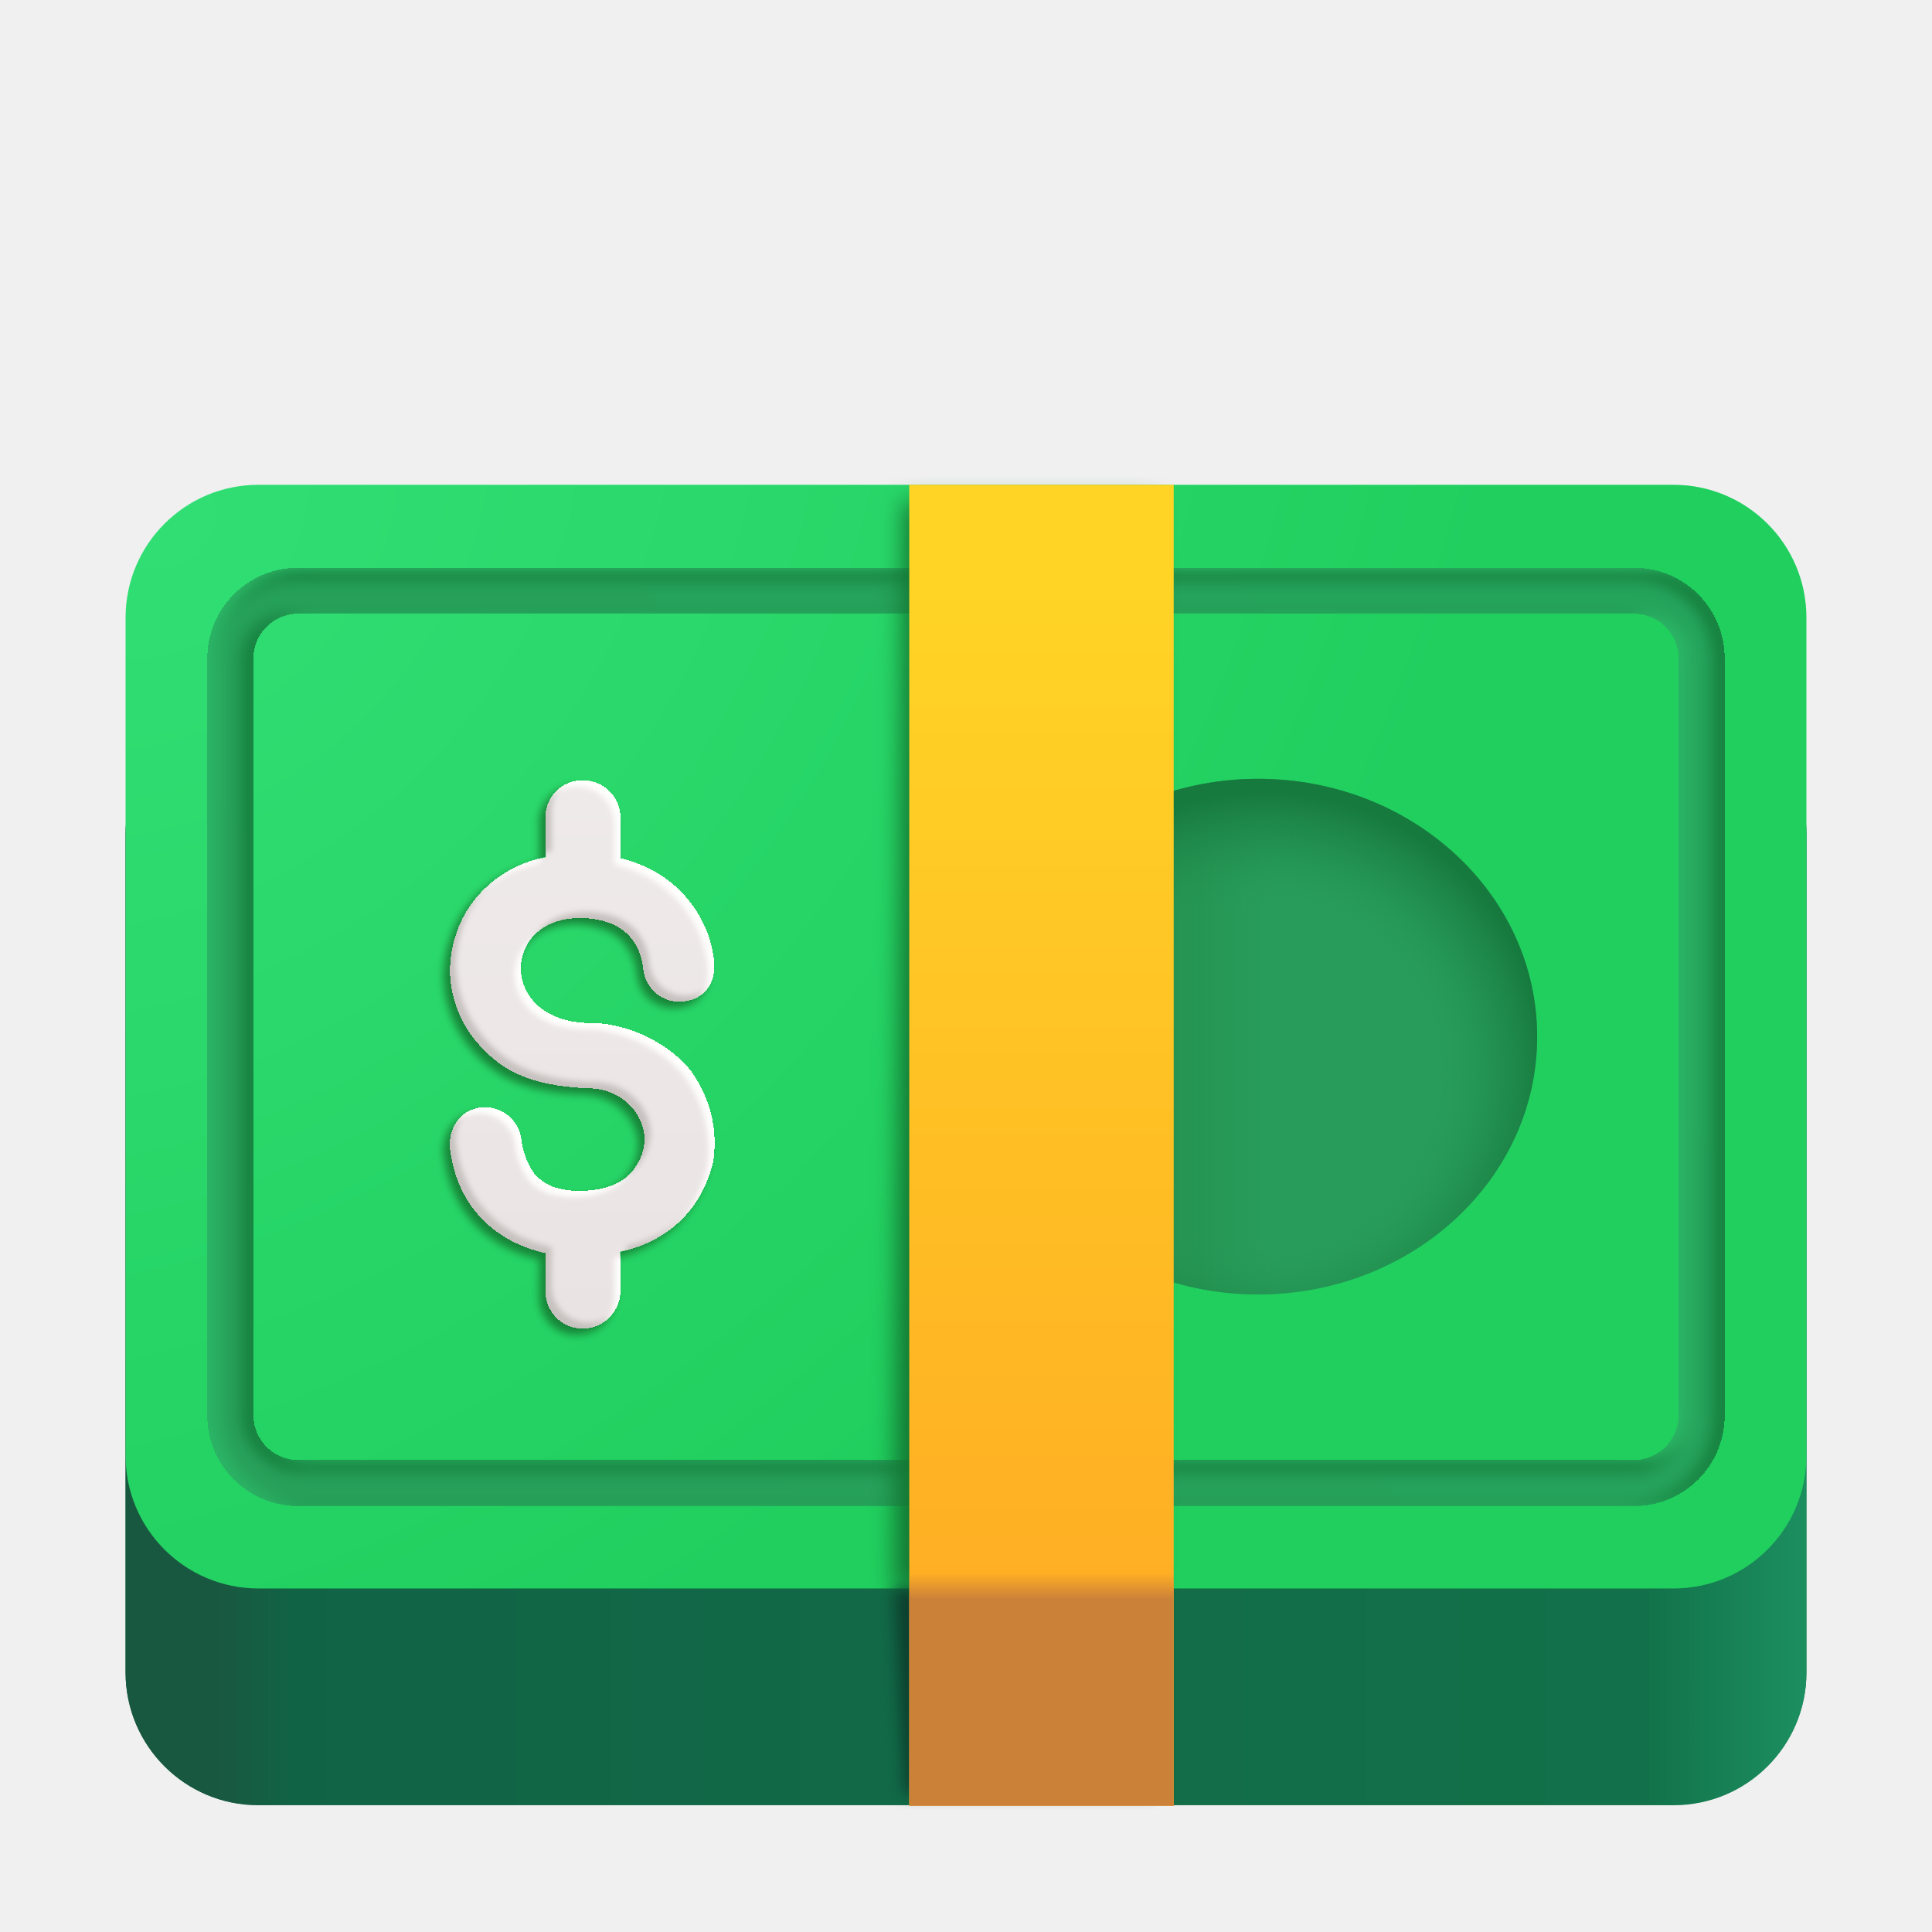
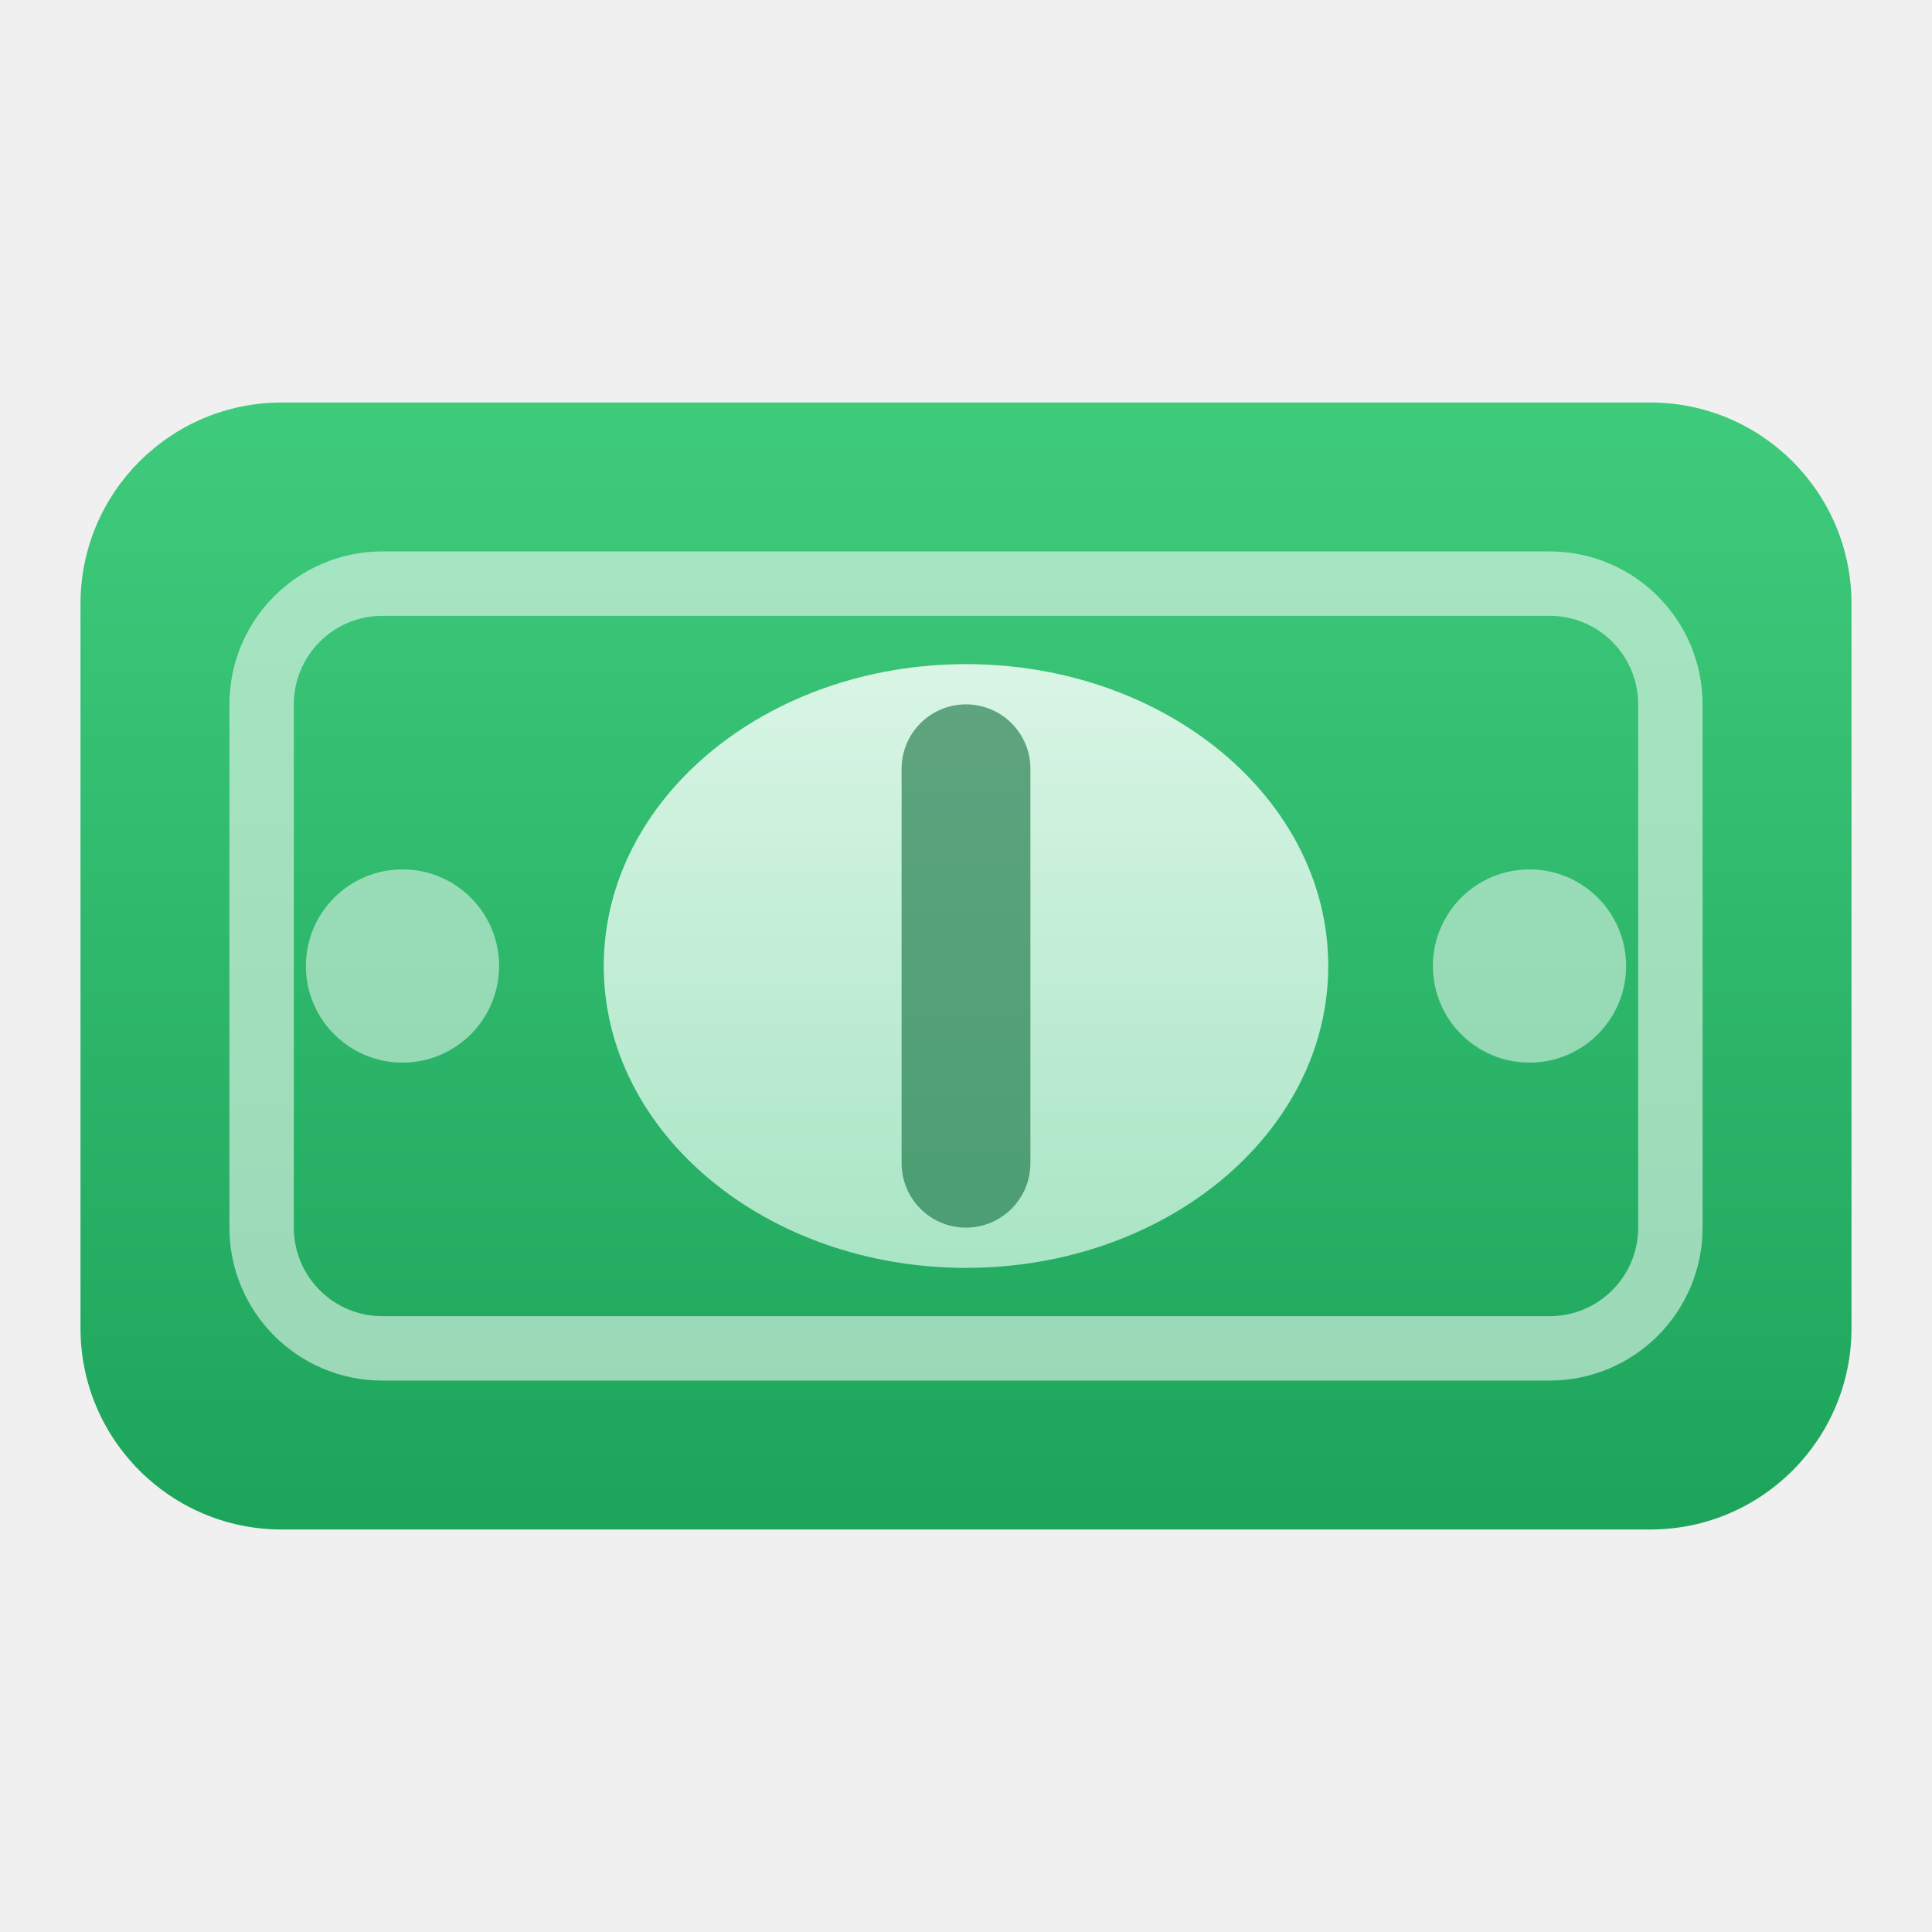
- <svg xmlns="http://www.w3.org/2000/svg" viewBox="0 0 32 32" fill="none">
-   <rect x="2.08" y="11.62" width="27.84" height="18.28" rx="2.2" fill="url(#paint0_linear_18_21410)" />
-   <rect x="2.08" y="11.62" width="27.84" height="18.28" rx="2.2" fill="url(#paint1_linear_18_21410)" />
-   <rect x="2.08" y="11.62" width="27.84" height="18.28" rx="2.2" fill="url(#paint2_linear_18_21410)" />
-   <rect x="2.08" y="8.03" width="27.84" height="18.28" rx="2.2" fill="url(#paint3_radial_18_21410)" />
-   <g filter="url(#filter0_iii_18_21410)">
-     <path fill-rule="evenodd" clip-rule="evenodd" d="M27.06 10.16H4.94C4.52 10.16 4.19 10.49 4.19 10.91V23.44C4.19 23.85 4.52 24.19 4.94 24.19H27.06C27.48 24.19 27.81 23.85 27.81 23.44V10.91C27.81 10.49 27.48 10.16 27.06 10.16ZM4.94 9.41C4.11 9.41 3.44 10.08 3.44 10.91V23.44C3.44 24.27 4.11 24.94 4.94 24.94H27.06C27.89 24.94 28.56 24.27 28.56 23.44V10.91C28.56 10.08 27.89 9.41 27.06 9.41H4.94Z" fill="url(#paint4_linear_18_21410)" />
-   </g>
-   <ellipse cx="20.84" cy="17.17" rx="4.62" ry="4.27" fill="#289D5B" />
-   <ellipse cx="20.84" cy="17.17" rx="4.62" ry="4.27" fill="url(#paint5_linear_18_21410)" />
-   <ellipse cx="20.84" cy="17.17" rx="4.62" ry="4.27" fill="url(#paint6_radial_18_21410)" />
-   <g filter="url(#filter1_f_18_21410)">
-     <path d="M14.97 8.31H19.12V26.31H14.81L14.97 8.31Z" fill="#127531" />
-   </g>
-   <g filter="url(#filter2_f_18_21410)">
-     <path d="M14.98 29.72H19.12V26.31H14.81L14.98 29.72Z" fill="#0B3F2E" />
-   </g>
-   <rect x="15.06" y="8.03" width="4.38" height="21.88" fill="url(#paint7_linear_18_21410)" />
-   <rect x="15.06" y="8.03" width="4.38" height="21.88" fill="url(#paint8_linear_18_21410)" />
-   <g filter="url(#filter3_dii_18_21410)">
-     <path d="M9.04 13.54C9.04 13.2 9.31 12.93 9.65 12.93C9.99 12.93 10.27 13.2 10.27 13.54V14.22C11.27 14.46 11.75 15.25 11.82 15.91C11.86 16.29 11.65 16.55 11.32 16.58C10.99 16.62 10.7 16.38 10.66 16.05C10.64 15.83 10.52 15.2 9.6 15.2C8.28 15.2 8.25 16.95 9.78 16.95C10.44 16.95 11.13 17.33 11.45 17.76C11.77 18.22 11.88 18.71 11.81 19.22C11.62 20.06 11.03 20.56 10.27 20.73V21.38C10.27 21.72 9.99 22 9.65 22C9.31 22 9.04 21.72 9.04 21.38V20.75C8.18 20.56 7.57 19.95 7.46 19.02C7.43 18.69 7.63 18.39 7.96 18.35C8.29 18.31 8.59 18.55 8.63 18.88C8.65 19.04 8.71 19.27 8.85 19.45C8.98 19.6 9.18 19.73 9.6 19.73C10.12 19.73 10.4 19.54 10.53 19.33C10.94 18.74 10.46 18.02 9.75 18.02C8.81 17.98 8.34 17.74 7.96 17.32C7.65 16.99 7.46 16.53 7.46 16.07C7.46 15.77 7.55 15.29 7.88 14.89C8.14 14.57 8.52 14.31 9.04 14.2V13.54Z" fill="url(#paint9_linear_18_21410)" />
-   </g>
+ <svg xmlns="http://www.w3.org/2000/svg" viewBox="0 0 48 48" width="48" height="48" role="img" aria-label="Pago en efectivo">
  <defs>
-     <filter id="filter0_iii_18_21410" x="3.24" y="9.41" width="25.52" height="15.73" filterUnits="userSpaceOnUse" color-interpolation-filters="sRGB">
-       <feFlood flood-opacity="0" result="BackgroundImageFix" />
-       <feBlend mode="normal" in="SourceGraphic" in2="BackgroundImageFix" result="shape" />
-       <feColorMatrix in="SourceAlpha" type="matrix" values="0 0 0 0 0 0 0 0 0 0 0 0 0 0 0 0 0 0 127 0" result="hardAlpha" />
-       <feOffset dy="0.2" />
-       <feGaussianBlur stdDeviation="0.12" />
-       <feComposite in2="hardAlpha" operator="arithmetic" k2="-1" k3="1" />
-       <feColorMatrix type="matrix" values="0 0 0 0 0.09 0 0 0 0 0.51 0 0 0 0 0.25 0 0 0 1 0" />
-       <feBlend mode="normal" in2="shape" result="effect1_innerShadow_18_21410" />
-       <feColorMatrix in="SourceAlpha" type="matrix" values="0 0 0 0 0 0 0 0 0 0 0 0 0 0 0 0 0 0 127 0" result="hardAlpha" />
-       <feOffset dx="-0.2" />
-       <feGaussianBlur stdDeviation="0.12" />
-       <feComposite in2="hardAlpha" operator="arithmetic" k2="-1" k3="1" />
-       <feColorMatrix type="matrix" values="0 0 0 0 0.09 0 0 0 0 0.51 0 0 0 0 0.25 0 0 0 1 0" />
-       <feBlend mode="normal" in2="effect1_innerShadow_18_21410" result="effect2_innerShadow_18_21410" />
-       <feColorMatrix in="SourceAlpha" type="matrix" values="0 0 0 0 0 0 0 0 0 0 0 0 0 0 0 0 0 0 127 0" result="hardAlpha" />
-       <feOffset dx="0.2" />
-       <feGaussianBlur stdDeviation="0.12" />
-       <feComposite in2="hardAlpha" operator="arithmetic" k2="-1" k3="1" />
-       <feColorMatrix type="matrix" values="0 0 0 0 0.17 0 0 0 0 0.71 0 0 0 0 0.4 0 0 0 1 0" />
-       <feBlend mode="normal" in2="effect2_innerShadow_18_21410" result="effect3_innerShadow_18_21410" />
-     </filter>
-     <filter id="filter1_f_18_21410" x="14.41" y="7.91" width="5.11" height="18.8" filterUnits="userSpaceOnUse" color-interpolation-filters="sRGB">
-       <feFlood flood-opacity="0" result="BackgroundImageFix" />
-       <feBlend mode="normal" in="SourceGraphic" in2="BackgroundImageFix" result="shape" />
-       <feGaussianBlur stdDeviation="0.2" result="effect1_foregroundBlur_18_21410" />
-     </filter>
-     <filter id="filter2_f_18_21410" x="14.56" y="26.06" width="4.81" height="3.91" filterUnits="userSpaceOnUse" color-interpolation-filters="sRGB">
-       <feFlood flood-opacity="0" result="BackgroundImageFix" />
-       <feBlend mode="normal" in="SourceGraphic" in2="BackgroundImageFix" result="shape" />
-       <feGaussianBlur stdDeviation="0.12" result="effect1_foregroundBlur_18_21410" />
-     </filter>
-     <filter id="filter3_dii_18_21410" x="7.21" y="12.83" width="4.72" height="9.42" filterUnits="userSpaceOnUse" color-interpolation-filters="sRGB">
-       <feFlood flood-opacity="0" result="BackgroundImageFix" />
-       <feColorMatrix in="SourceAlpha" type="matrix" values="0 0 0 0 0 0 0 0 0 0 0 0 0 0 0 0 0 0 127 0" result="hardAlpha" />
-       <feOffset dx="-0.1" dy="0.1" />
-       <feGaussianBlur stdDeviation="0.07" />
-       <feComposite in2="hardAlpha" operator="out" />
-       <feColorMatrix type="matrix" values="0 0 0 0 0.09 0 0 0 0 0.52 0 0 0 0 0.22 0 0 0 1 0" />
-       <feBlend mode="normal" in2="BackgroundImageFix" result="effect1_dropShadow_18_21410" />
-       <feBlend mode="normal" in="SourceGraphic" in2="effect1_dropShadow_18_21410" result="shape" />
-       <feColorMatrix in="SourceAlpha" type="matrix" values="0 0 0 0 0 0 0 0 0 0 0 0 0 0 0 0 0 0 127 0" result="hardAlpha" />
-       <feOffset dx="0.1" dy="-0.1" />
-       <feGaussianBlur stdDeviation="0.05" />
-       <feComposite in2="hardAlpha" operator="arithmetic" k2="-1" k3="1" />
-       <feColorMatrix type="matrix" values="0 0 0 0 0.78 0 0 0 0 0.76 0 0 0 0 0.75 0 0 0 1 0" />
-       <feBlend mode="normal" in2="shape" result="effect2_innerShadow_18_21410" />
-       <feColorMatrix in="SourceAlpha" type="matrix" values="0 0 0 0 0 0 0 0 0 0 0 0 0 0 0 0 0 0 127 0" result="hardAlpha" />
-       <feOffset dx="-0.1" dy="0.1" />
-       <feGaussianBlur stdDeviation="0.05" />
-       <feComposite in2="hardAlpha" operator="arithmetic" k2="-1" k3="1" />
-       <feColorMatrix type="matrix" values="0 0 0 0 1 0 0 0 0 1 0 0 0 0 0.99 0 0 0 1 0" />
-       <feBlend mode="normal" in2="effect2_innerShadow_18_21410" result="effect3_innerShadow_18_21410" />
-     </filter>
-     <linearGradient id="paint0_linear_18_21410" x1="28.11" y1="28.69" x2="3.05" y2="28.69" gradientUnits="userSpaceOnUse">
-       <stop stop-color="#12724A" />
-       <stop offset="1" stop-color="#116245" />
+     <linearGradient id="i1f4b5_a" x1="0" y1="0" x2="0" y2="1">
+       <stop offset="0" stop-color="#3FCB7C" />
+       <stop offset="1" stop-color="#1DA45B" />
    </linearGradient>
-     <linearGradient id="paint1_linear_18_21410" x1="29.92" y1="27.81" x2="27.27" y2="27.81" gradientUnits="userSpaceOnUse">
-       <stop stop-color="#1C8F60" />
-       <stop offset="1" stop-color="#1C8F60" stop-opacity="0" />
-     </linearGradient>
-     <linearGradient id="paint2_linear_18_21410" x1="2.08" y1="27.69" x2="4.83" y2="27.69" gradientUnits="userSpaceOnUse">
-       <stop offset="0.56" stop-color="#195840" />
-       <stop offset="1" stop-color="#195840" stop-opacity="0" />
-     </linearGradient>
-     <radialGradient id="paint3_radial_18_21410" cx="0" cy="0" r="1" gradientUnits="userSpaceOnUse" gradientTransform="translate(2.69 8.75) rotate(48.26) scale(19.43 25.48)">
-       <stop stop-color="#31DE74" />
-       <stop offset="1" stop-color="#20CF5E" />
-     </radialGradient>
-     <linearGradient id="paint4_linear_18_21410" x1="25.62" y1="9.75" x2="7.88" y2="24.44" gradientUnits="userSpaceOnUse">
-       <stop stop-color="#24A35B" />
-       <stop offset="1" stop-color="#27A05A" />
-     </linearGradient>
-     <linearGradient id="paint5_linear_18_21410" x1="19.31" y1="17.69" x2="21.09" y2="17.69" gradientUnits="userSpaceOnUse">
-       <stop offset="0.23" stop-color="#269553" />
-       <stop offset="1" stop-color="#269553" stop-opacity="0" />
-     </linearGradient>
-     <radialGradient id="paint6_radial_18_21410" cx="0" cy="0" r="1" gradientUnits="userSpaceOnUse" gradientTransform="translate(20.84 17.84) rotate(-40.8) scale(4.83 4.75)">
-       <stop offset="0.59" stop-color="#249755" stop-opacity="0" />
-       <stop offset="0.99" stop-color="#16793D" />
-     </radialGradient>
-     <linearGradient id="paint7_linear_18_21410" x1="17.25" y1="9.69" x2="17.25" y2="27" gradientUnits="userSpaceOnUse">
-       <stop stop-color="#FFD425" />
-       <stop offset="1" stop-color="#FFAD24" />
-     </linearGradient>
-     <linearGradient id="paint8_linear_18_21410" x1="18.31" y1="29.91" x2="18.31" y2="26.06" gradientUnits="userSpaceOnUse">
-       <stop offset="0.89" stop-color="#CC8139" />
-       <stop offset="1" stop-color="#CC8139" stop-opacity="0" />
-     </linearGradient>
-     <linearGradient id="paint9_linear_18_21410" x1="9.64" y1="12.93" x2="9.64" y2="22" gradientUnits="userSpaceOnUse">
-       <stop stop-color="#EFEAEA" />
-       <stop offset="1" stop-color="#EAE3E3" />
+     <linearGradient id="i1f4b5_b" x1="0" y1="0" x2="0" y2="1">
+       <stop offset="0" stop-color="#D9F5E5" />
+       <stop offset="1" stop-color="#A9E5C5" />
    </linearGradient>
  </defs>
+   <rect x="2" y="10" width="44" height="28" rx="5" fill="url(#i1f4b5_a)" />
+   <rect x="6.5" y="14.5" width="35" height="19" rx="3" fill="none" stroke="#FFFFFF" stroke-width="1.6" opacity=".55" />
+   <ellipse cx="24" cy="24" rx="9" ry="7.5" fill="url(#i1f4b5_b)" />
+   <rect x="22.4" y="17.5" width="3.2" height="13" rx="1.6" fill="#0E6E3C" opacity=".6" />
+   <circle cx="10" cy="24" r="2.4" fill="#FFFFFF" opacity=".5" />
+   <circle cx="38" cy="24" r="2.4" fill="#FFFFFF" opacity=".5" />
</svg>
